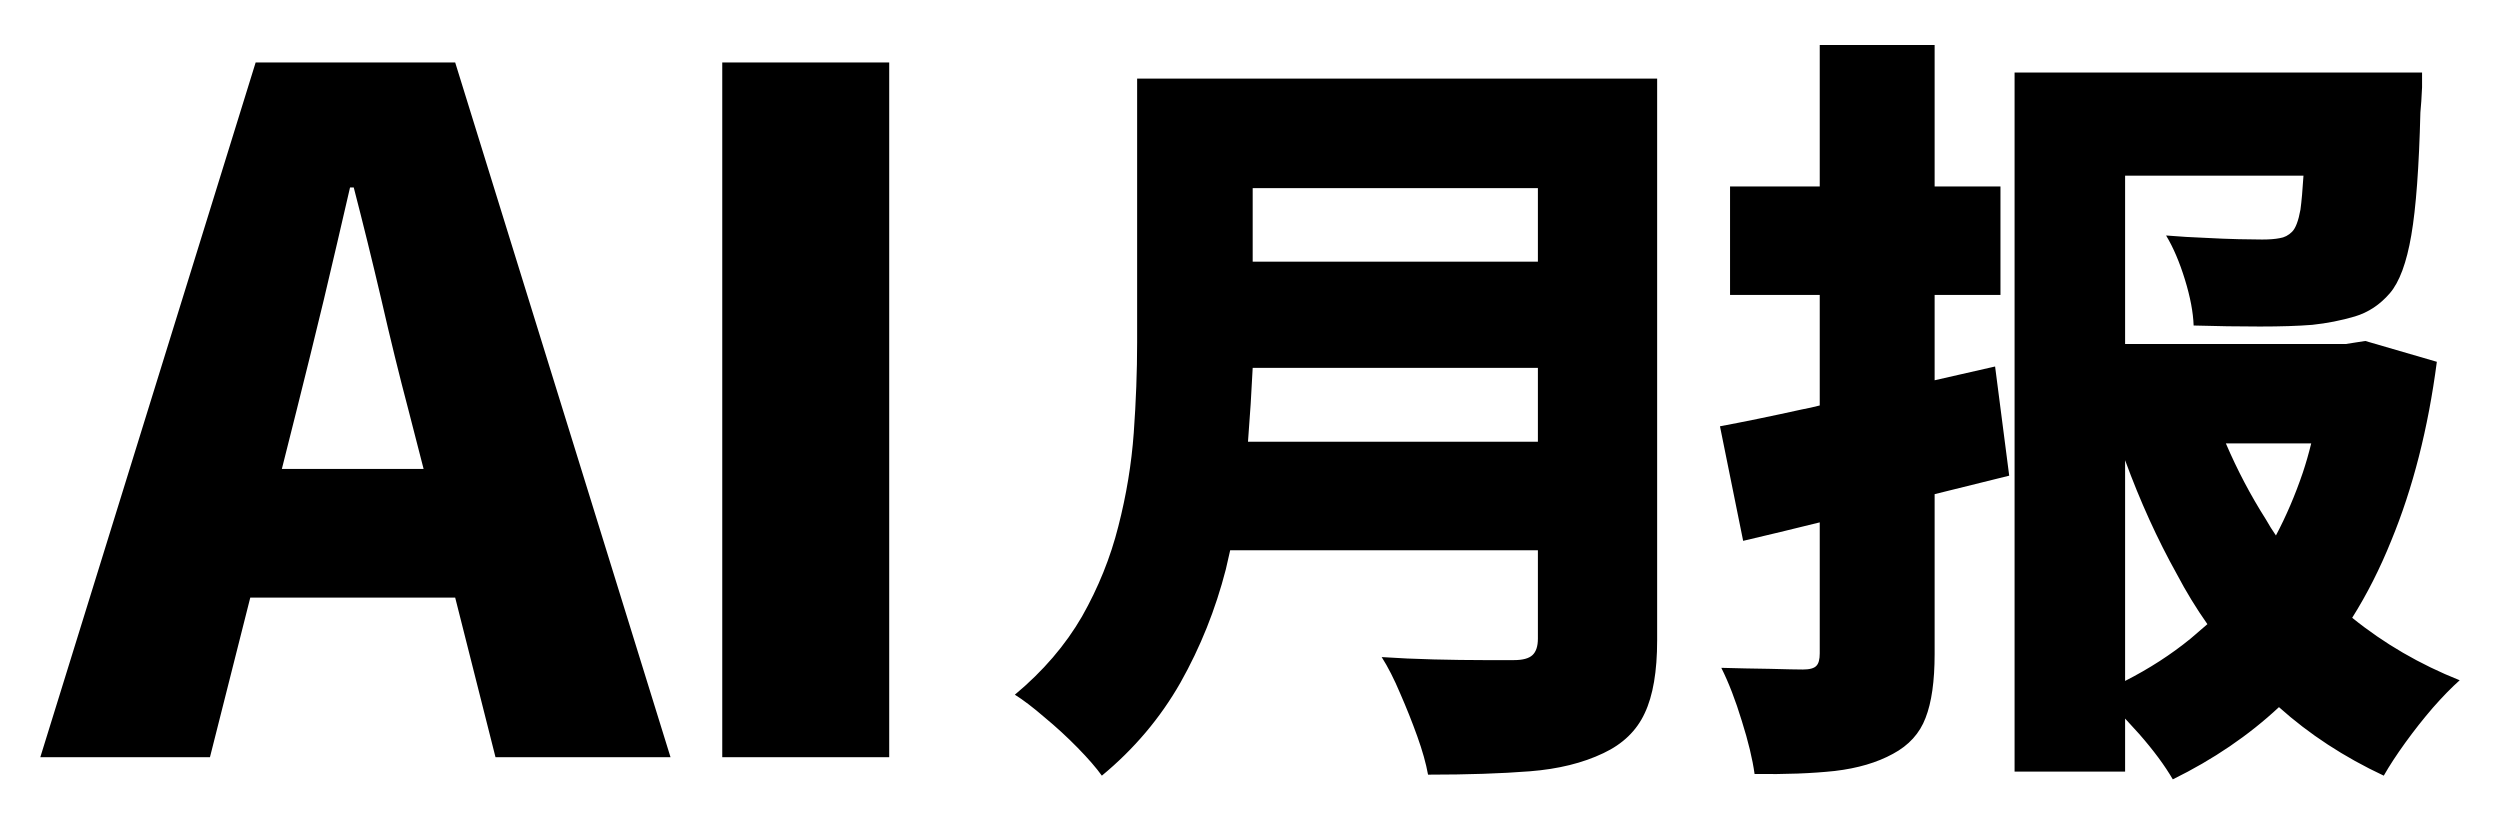
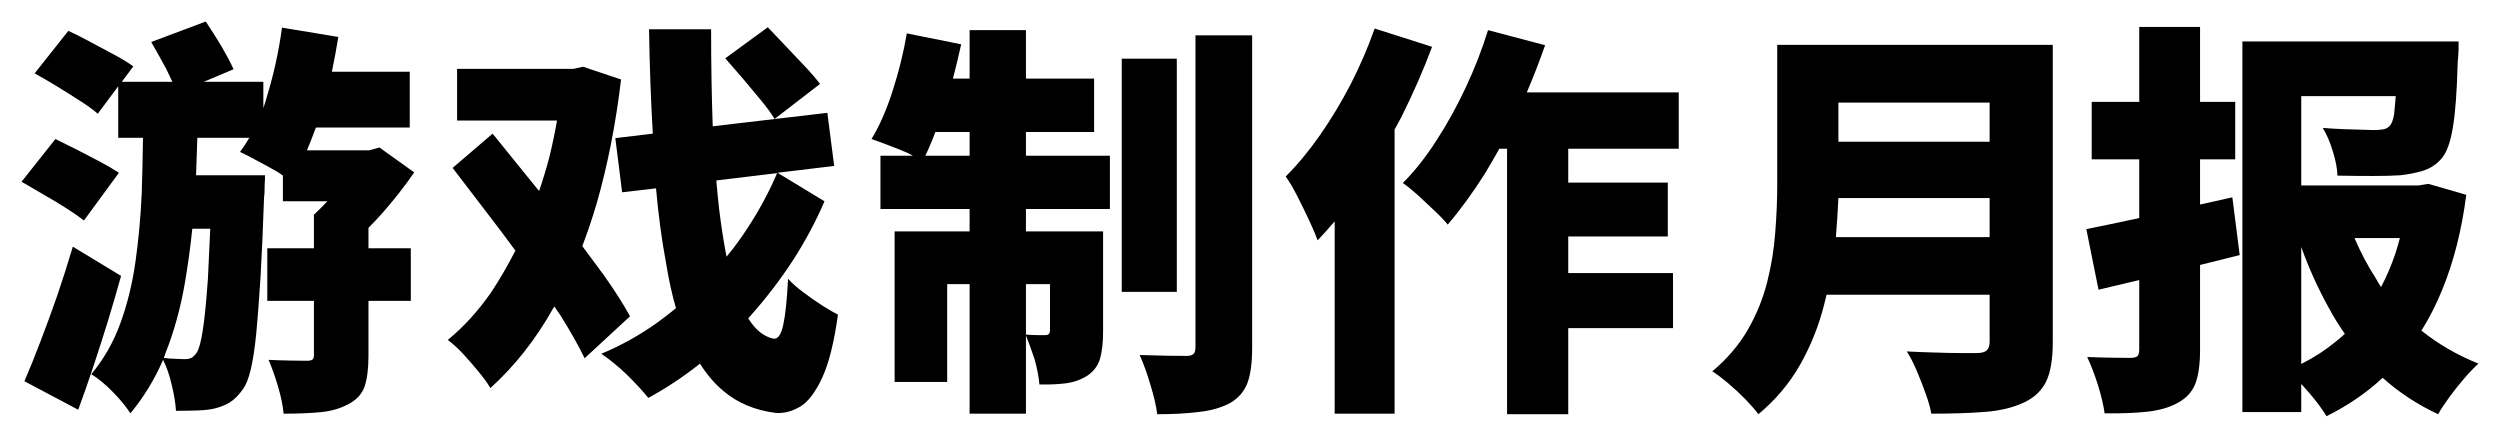
- <svg xmlns="http://www.w3.org/2000/svg" viewBox="0 -122.0 744.2 244.0">
-   <path id="accent" d="M62.5 103.4L12 103.4L76.1-103.4L135.5-103.4L199.6 103.4L147.5 103.4L135.5 55.9L74.5 55.9L62.5 103.4ZM83.9 17.6L126.1 17.6L121.6 0.1Q117.5-15.4 113.5-32.9Q109.4-50.4 105.3-66.2L105.3-66.2L104.2-66.2Q100.5-50.1 96.4-32.8Q92.2-15.4 88.3 0.1L88.3 0.1L83.9 17.6Z M264.7 103.4L215.0 103.4L215.0-103.4L264.7-103.4L264.7 103.4Z" />
-   <path id="ink" d="M338.5-20.0L338.5-98.6L493.3-98.6L493.3 68.6Q493.3 82.5 489.6 90.3Q486.0 98.1 477.3 102.2L477.3 102.2Q468.1 106.6 455.4 107.6Q442.7 108.6 425.1 108.6L425.1 108.6Q424.2 103.6 421.9 97.2Q419.6 90.8 416.8 84.4Q414.1 78.0 411.3 73.6L411.3 73.6Q418.7 74.1 426.8 74.3Q434.9 74.5 441.6 74.5L441.6 74.5L450.7 74.5Q454.6 74.5 456.2 73.0Q457.8 71.5 457.8 68.1L457.8 68.1L457.8 41.8L366.2 41.8Q365.5 44.8 364.9 47.5L364.9 47.5Q360.3 65.4 351.4 81.2Q342.4 97.0 328.0 108.9L328.0 108.9Q325.5 105.4 320.8 100.6Q316.1 95.8 310.9 91.5Q305.8 87.1 302.1 84.8L302.1 84.8Q314.7 74.3 322.1 61.5Q329.4 48.6 332.9 34.7Q336.5 20.7 337.5 6.8Q338.5-7.2 338.5-20.0L338.5-20.0ZM457.8-12.5L372.9-12.5Q372.4-1.9 371.5 9.5L371.5 9.5L457.8 9.5L457.8-12.5ZM457.8-66.0L372.9-66.0L372.9-44.1L457.8-44.1L457.8-66.0Z M599.7 107.7L599.7-100.4L721.0-100.4L721.0-96.0Q720.8-91.5 720.5-88.5L720.5-88.5Q719.9-64.2 717.8-52.0Q715.7-39.7 711.4-34.7Q707.0-29.6 701.0-27.8Q694.9-26.0 688.3-25.3L688.3-25.3Q682.1-24.8 672.7-24.8Q663.3-24.8 653.0-25.1L653.0-25.1Q652.8-31.0 650.4-38.8Q648.0-46.6 644.8-51.9L644.8-51.9Q650.9-51.4 656.4-51.2Q661.9-50.9 666.4-50.8Q670.9-50.7 673.4-50.7L673.4-50.7Q676.6-50.7 678.6-51.1Q680.7-51.4 682.3-53.0Q683.9-54.6 684.8-59.6L684.8-59.6Q685.3-63.3 685.7-69.7L685.7-69.7L632.6-69.7L632.6-19.6L698.3-19.6L704.1-20.5L725.4-14.3Q721.5 15.5 711.8 39.0L711.8 39.0Q706.8 51.4 700.2 61.9L700.2 61.9Q714.4 73.4 732.2 80.5L732.2 80.5Q728.6 83.7 724.2 88.7Q719.9 93.7 716.0 99.1Q712.1 104.5 709.6 108.9L709.6 108.9Q691.9 100.6 678.4 88.5L678.4 88.5Q664.9 101.1 646.8 110L646.8 110Q643.2 103.8 636.8 96.5L636.8 96.5Q634.7 94.2 632.6 91.9L632.6 91.9L632.6 107.7L599.7 107.7ZM518.9 39.0L512.0 4.9Q522.7 2.9 536.3-0.1L536.3-0.1Q539.0-0.6 541.7-1.3L541.7-1.3L541.7-34.2L515.0-34.2L515.0-66.5L541.7-66.5L541.7-108.6L575.9-108.6L575.9-66.5L595.5-66.5L595.5-34.2L575.9-34.2L575.9-8.8Q585.0-10.9 593.9-12.9L593.9-12.9L598.1 19.6Q587.1 22.3 575.9 25.1L575.9 25.1L575.9 72.7Q575.9 84.8 573.2 91.7Q570.6 98.6 563.5 102.4Q556.4 106.3 546.2 107.5Q536.0 108.6 522.3 108.4L522.3 108.4Q521.4 101.8 518.5 92.6Q515.7 83.4 512.4 76.8L512.4 76.8Q519.5 77.0 526.9 77.1Q534.2 77.3 536.7 77.3L536.7 77.3Q539.7 77.3 540.7 76.2Q541.7 75.2 541.7 72.5L541.7 72.5L541.7 33.5Q529.6 36.5 518.9 39.0L518.9 39.0ZM657.1 63.8L657.1 63.8Q652.1 56.7 648.0 48.9L648.0 48.9Q639.3 33.3 632.6 15.0L632.6 15.0L632.6 80.7Q643.4 75.2 652.1 68.1L652.1 68.1Q654.6 66.0 657.1 63.8ZM688.0 10.0L662.6 10.0Q667.7 21.9 674.5 32.6L674.5 32.6Q675.9 35.1 677.5 37.4L677.5 37.4Q682.1 28.7 685.5 18.7L685.5 18.7Q686.9 14.5 688.0 10.0L688.0 10.0Z" />
+ <svg xmlns="http://www.w3.org/2000/svg" viewBox="0 -122.0 1393.6 244.0">
+   <path id="accent" d="M19.3-81.1L19.3-81.1L38.1-104.8Q43.6-102.3 50.4-98.6Q57.2-95 63.7-91.5Q70.2-88.0 74.3-85L74.3-85L67.9-76.4L96.1-76.4Q94.5-79.8 92.5-83.9L92.5-83.9Q88.1-92.0 84.3-98.6L84.3-98.6L114.7-110Q119.0-103.6 123.4-96.3Q127.7-88.9 130.2-83.4L130.2-83.4L113.6-76.4L146.8-76.4L146.8-61.8Q147.9-64.8 148.8-68.2L148.8-68.2Q154.5-86.8 157.2-106.6L157.2-106.6L188.6-101.4Q187.0-91.6 185.0-82.0L185.0-82.0L228.4-82.0L228.4-50.9L176.1-50.9Q173.6-44.1 171.1-38.2L171.1-38.2L205.9-38.2L211.5-39.8L230.9-25.9Q223.1-14.5 212.7-2.7L212.7-2.7Q209.0 1.4 205.4 5L205.4 5L205.4 16.4L229.0 16.4L229.0 45.7L205.4 45.7L205.4 76.4Q205.4 86.8 203.3 93.3Q201.1 99.8 194.0 103.4L194.0 103.4Q187.2 107.0 178.4 107.8Q169.5 108.6 158.1 108.6L158.1 108.6Q157.5 102.0 155.0 93.5Q152.5 85.0 149.7 78.6L149.7 78.6Q155.9 78.9 162.3 79.0Q168.8 79.1 171.1 79.1Q173.4 79.1 174.2 78.4Q175.0 77.7 175.0 75.9L175.0 75.9L175.0 45.7L149.0 45.7L149.0 16.4L175.0 16.4L175.0-2.3Q178.6-5.7 182.5-9.8L182.5-9.8L157.7-9.8L157.7-24.1Q155.9-25.5 153.6-26.8L153.6-26.8Q148.4-29.8 143.0-32.6Q137.7-35.5 133.8-37.3L133.8-37.3Q136.5-40.9 139.0-45.2L139.0-45.2L110.0-45.2Q109.7-34.8 109.3-24.3L109.3-24.3L147.7-24.3L147.7-22.0Q147.5-19.8 147.5-16.8Q147.5-13.9 147.2-12.0L147.2-12.0Q146.3 14.1 145.2 33.0Q144.0 51.8 142.8 64.4Q141.5 77.0 139.7 84.3Q137.9 91.6 135.4 95.0L135.4 95.0Q131.8 100.0 128.1 102.3Q124.5 104.5 119.7 105.7L119.7 105.7Q115.9 106.6 110.3 106.8Q104.7 107.0 98.1 107.0L98.1 107.0Q97.7 100.5 95.6 92.0L95.6 92.0Q93.8 84.3 90.9 78.6L90.9 78.6Q83.8 95.0 72.7 108.4L72.7 108.4Q69.0 102.7 62.9 96.5Q56.8 90.2 50.9 86.6L50.9 86.6Q61.3 74.1 67.1 58.2Q72.9 42.3 75.5 24.0Q78.1 5.7 79.0-14.1L79.0-14.1Q79.5-29.5 79.7-45.2L79.7-45.2L65.9-45.2L65.9-73.9L54.5-58.6Q50.9-61.8 44.6-65.8Q38.4-69.8 31.7-73.9Q25.0-78.0 19.3-81.1ZM43.6 106.4L13.6 90.5Q17.7 81.1 22.3 69.0Q27 56.8 31.8 43.1Q36.5 29.3 40.6 15.5L40.6 15.5L67.5 31.8Q64.0 44.3 60.1 57.2Q56.1 70 52.0 82.4Q47.9 94.8 43.6 106.4L43.6 106.4ZM12-20.7L12-20.7L30.9-44.5Q36.1-42.0 42.8-38.6Q49.5-35.2 55.9-31.8Q62.2-28.4 66.3-25.7L66.3-25.7L46.8 0.9Q43.1-2.0 37-5.9Q30.9-9.8 24.2-13.6Q17.5-17.5 12-20.7ZM91.3 77.5L91.3 77.5Q94.7 78.0 97.7 78.0L97.7 78.0Q100.9 78.2 103.1 78.2L103.1 78.2Q105.2 78.2 106.7 77.5Q108.1 76.8 109.7 74.5L109.7 74.5Q111.5 71.8 113.0 62.4Q114.5 53.0 115.9 33.4L115.9 33.4Q116.5 21.8 117.2 5.5L117.2 5.5L107.2 5.5Q105.6 20.9 103.1 35.5L103.1 35.5Q99.5 56.6 92.2 75L92.2 75Q91.8 76.4 91.3 77.5Z M346.8-14.8L343.0-45L363.9-47.5Q362.3-74.5 361.8-105.7L361.8-105.7L396.4-105.7Q396.4-76.8 397.3-51.6L397.3-51.6L461.2-59.1L465.0-29.5L433.4-25.7L459.6-9.8Q452.5 6.8 442.1 23.0Q431.6 39.1 418.9 53.4L418.9 53.4Q418.0 54.5 417.1 55.5L417.1 55.5Q417.3 55.7 417.5 56.1L417.5 56.1Q423.4 65.2 431.2 66.8L431.2 66.8Q434.8 67.3 436.6 59.2Q438.4 51.1 439.3 33.4L439.3 33.4Q442.5 37.0 447.9 41.0Q453.2 45.0 458.5 48.4Q463.9 51.8 467.1 53.4L467.1 53.4Q463.9 76.6 458.3 88.6Q452.7 100.7 446.0 104.7Q439.3 108.6 432.7 108.2L432.7 108.2Q415.2 106.1 403.2 95.9L403.2 95.9Q395.9 89.8 390.2 80.7L390.2 80.7Q376.2 91.8 361.4 99.8L361.4 99.8Q356.6 93.9 349.5 86.9Q342.3 80 335.2 75.2L335.2 75.2Q351.6 68.4 366.6 57.7L366.6 57.7Q371.8 53.9 376.8 49.8L376.8 49.8Q373.4 38.0 371.2 24.1L371.2 24.1Q367.7 5.5 365.7-17.0L365.7-17.0L346.8-14.8ZM254.8-54.8L254.8-83.6L319.6-83.6L325.0-84.8L346.2-77.7Q341.8-40.5 332.5-8.2L332.5-8.2Q328.9 3.9 324.6 15.2L324.6 15.2Q330.7 23.4 336.4 31.1L336.4 31.1Q345.5 43.9 351.2 54.3L351.2 54.3L325.9 77.7Q320.7 67.0 312.3 53.6L312.3 53.6Q310.7 51.4 309.1 48.9L309.1 48.9Q308.7 49.3 308.4 49.8L308.4 49.8Q293.9 75.7 273.4 94.3L273.4 94.3Q270.9 90.2 266.7 85.1Q262.5 80 258.1 75.2Q253.7 70.5 249.6 67.5L249.6 67.5Q262.7 56.8 273.7 41.1L273.7 41.1Q280.9 30.2 287.3 17.7L287.3 17.7Q280.0 7.7 272.5-2.0L272.5-2.0Q261.8-16.1 252.3-28.4L252.3-28.4L274.6-47.5Q284.1-35.7 295.0-22.3L295.0-22.3Q297.7-18.9 300.5-15.5L300.5-15.5Q303.7-24.8 306.2-34.3L306.2-34.3Q308.7-44.5 310.5-54.8L310.5-54.8L254.8-54.8ZM404.3-89.5L404.3-89.5L428.0-106.8Q432.5-102.0 438.0-96.3Q443.4-90.5 448.7-85Q453.9-79.5 457.1-75.2L457.1-75.2L431.8-55.7Q429.1-60.2 424.2-66.1Q419.3-72.0 414.1-78.2Q408.9-84.3 404.3-89.5ZM433.2-25.5L399.3-21.4Q400.0-13.0 400.9-5.2L400.9-5.2Q402.7 9.3 405.0 21.1L405.0 21.1Q411.4 13.4 416.8 5L416.8 5Q426.6-10 433.2-25.5L433.2-25.5Z M540.5-78.2L540.5-105.2L571.9-105.2L571.9-78.2L609.9-78.2L609.9-48.4L571.9-48.4L571.9-35.2L618.7-35.2L618.7-5.5L571.9-5.5L571.9 7.0L614.9 7.0L614.9 63.0Q614.9 72.0 613.2 78.0Q611.4 83.9 606.0 87.5L606.0 87.5Q600.5 90.9 593.9 91.7Q587.4 92.5 579.4 92.3L579.4 92.3Q578.9 86.1 576.7 78.2L576.7 78.2Q574.2 70.7 571.9 65L571.9 65L571.9 108.6L540.5 108.6L540.5 36.4L528.0 36.4L528.0 90.9L498.7 90.9L498.7 7.0L540.5 7.0L540.5-5.5L490.8-5.5L490.8-35.2L508.9-35.2Q507.4-35.9 505.8-36.8L505.8-36.8Q500.5-39.1 495.1-41.1Q489.6-43.2 485.8-44.5L485.8-44.5Q492.4-55.2 497.6-71.4Q502.8-87.5 505.5-103.4L505.5-103.4L535.8-97.3Q533.7-87.7 531.2-78.2L531.2-78.2L540.5-78.2ZM666.4 71.6L666.4-102.3L698.0-102.3L698.0 71.8Q698.0 84.3 695.4 91.4Q692.8 98.4 686.0 102.5L686.0 102.5Q678.9 106.4 668.7 107.6Q658.5 108.9 645.1 108.9L645.1 108.9Q644.2 102.0 641.3 92.5Q638.5 83.0 635.3 75.9L635.3 75.9Q643.5 76.1 651.0 76.3Q658.5 76.4 661.4 76.4L661.4 76.4Q664.2 76.4 665.3 75.3Q666.4 74.3 666.4 71.6L666.4 71.6ZM625.3 40.7L625.3-89.3L656.0-89.3L656.0 40.7L625.3 40.7ZM585.3 36.4L571.9 36.4L571.9 64.5Q575.1 64.8 578.3 64.8L578.3 64.8L582.8 64.8Q585.3 64.8 585.3 62.3L585.3 62.3L585.3 36.4ZM515.8-35.2L540.5-35.2L540.5-48.4L521.4-48.4Q518.7-41.1 515.8-35.2L515.8-35.2Z M829.5-105.2L829.5-105.2L861.3-96.8Q856.7-83.6 851.1-70.5L851.1-70.5L935.8-70.5L935.8-39.1L874.2-39.1L874.2-20.2L929.7-20.2L929.7 9.8L874.2 9.8L874.2 30.2L932.6 30.2L932.6 60.9L874.2 60.9L874.2 108.9L840.1 108.9L840.1-39.1L835.8-39.1Q831.7-31.8 827.6-25L827.6-25Q817.4-8.9 807.0 3.2L807.0 3.2Q804.5 0 799.8-4.4Q795.1-8.9 790.4-13.2Q785.6-17.5 782.0-20L782.0-20Q792.0-30 800.8-43.8Q809.7-57.5 817.1-73.3Q824.5-89.1 829.5-105.2ZM766.3-106.1L766.3-106.1L798.3-95.9Q791.1-76.6 781.1-56.6L781.1-56.6Q779.2-53.2 777.4-49.8L777.4-49.8L777.4 108.6L744.0 108.6L744.0 1.4Q739.2 7.0 734.5 12.0L734.5 12.0Q733.1 8.0 729.9 1.1Q726.7-5.7 723.2-12.6Q719.7-19.5 716.7-23.6L716.7-23.6Q726.7-33.6 735.9-46.8Q745.1-60 753.0-75.2Q760.8-90.5 766.3-106.1Z" />
+   <path id="ink" d="M990.7-19.1L990.7-97.0L1144.3-97.0L1144.3 68.9Q1144.3 82.7 1140.7 90.5Q1137.0 98.2 1128.4 102.3L1128.4 102.3Q1119.3 106.6 1106.7 107.6Q1094.1 108.6 1076.6 108.6L1076.6 108.6Q1075.7 103.6 1073.4 97.3Q1071.1 90.9 1068.4 84.5Q1065.7 78.2 1062.9 73.9L1062.9 73.9Q1070.2 74.3 1078.3 74.5Q1086.3 74.8 1092.9 74.8L1092.9 74.8L1102.0 74.8Q1105.9 74.8 1107.5 73.3Q1109.1 71.8 1109.1 68.4L1109.1 68.4L1109.1 42.3L1018.2 42.3Q1017.5 45.2 1016.8 48.0L1016.8 48.0Q1012.3 65.7 1003.4 81.4Q994.5 97.0 980.2 108.9L980.2 108.9Q977.7 105.5 973.1 100.7Q968.4 95.9 963.3 91.6Q958.2 87.3 954.5 85.0L954.5 85.0Q967.0 74.5 974.3 61.8Q981.6 49.1 985.1 35.2Q988.6 21.4 989.6 7.5Q990.7-6.4 990.7-19.1L990.7-19.1ZM1109.1-11.6L1024.8-11.6Q1024.3-1.1 1023.4 10.2L1023.4 10.2L1109.1 10.2L1109.1-11.6ZM1109.1-64.8L1024.8-64.8L1024.8-43.0L1109.1-43.0L1109.1-64.8Z M1250.0 107.7L1250.0-98.9L1370.5-98.9L1370.5-94.5Q1370.3-90 1370.0-87.0L1370.0-87.0Q1369.4-63.0 1367.3-50.8Q1365.3-38.6 1361.0-33.6Q1356.6-28.6 1350.6-26.8Q1344.6-25 1338.0-24.3L1338.0-24.3Q1331.9-23.9 1322.5-23.9Q1313.2-23.9 1303.0-24.1L1303.0-24.1Q1302.8-30 1300.4-37.7Q1298.0-45.5 1294.8-50.7L1294.8-50.7Q1301.0-50.2 1306.4-50Q1311.9-49.8 1316.3-49.7Q1320.7-49.5 1323.2-49.5L1323.2-49.5Q1326.4-49.5 1328.5-49.9Q1330.5-50.2 1332.1-51.8Q1333.7-53.4 1334.6-58.4L1334.6-58.4Q1335.0-62.0 1335.5-68.4L1335.5-68.4L1282.8-68.4L1282.8-18.6L1348.0-18.6L1353.7-19.5L1374.8-13.4Q1371.0 16.1 1361.4 39.5L1361.4 39.5Q1356.4 51.8 1349.8 62.3L1349.8 62.3Q1363.9 73.6 1381.6 80.7L1381.6 80.7Q1378.0 83.9 1373.7 88.9Q1369.4 93.9 1365.5 99.2Q1361.6 104.5 1359.1 108.9L1359.1 108.9Q1341.6 100.7 1328.2 88.6L1328.2 88.6Q1314.8 101.1 1296.9 110.0L1296.9 110.0Q1293.2 103.9 1286.9 96.6L1286.9 96.6Q1284.8 94.3 1282.8 92.0L1282.8 92.0L1282.8 107.7L1250.0 107.7ZM1169.8 39.5L1163.0 5.7Q1173.7 3.6 1187.1 0.7L1187.1 0.7Q1189.8 0.2 1192.5-0.5L1192.5-0.5L1192.5-33.2L1166.0-33.2L1166.0-65.2L1192.5-65.2L1192.5-107.0L1226.4-107.0L1226.4-65.2L1246.0-65.2L1246.0-33.2L1226.4-33.2L1226.4-8.0Q1235.5-10 1244.4-12.0L1244.4-12.0L1248.5 20.2Q1237.5 23.0 1226.4 25.7L1226.4 25.7L1226.4 73.0Q1226.4 85.0 1223.8 91.8Q1221.2 98.6 1214.1 102.5Q1207.1 106.4 1197.0 107.5Q1186.9 108.6 1173.2 108.4L1173.2 108.4Q1172.3 101.8 1169.5 92.7Q1166.6 83.6 1163.5 77.0L1163.5 77.0Q1170.5 77.3 1177.8 77.4Q1185.0 77.5 1187.5 77.5L1187.5 77.5Q1190.5 77.5 1191.5 76.5Q1192.5 75.5 1192.5 72.7L1192.5 72.7L1192.5 34.1Q1180.5 37.0 1169.8 39.5L1169.8 39.5ZM1307.1 64.1L1307.1 64.1Q1302.1 57.0 1298.0 49.3L1298.0 49.3Q1289.4 33.9 1282.8 15.7L1282.8 15.7L1282.8 80.9Q1293.5 75.5 1302.1 68.4L1302.1 68.4Q1304.6 66.4 1307.1 64.1ZM1337.8 10.7L1312.5 10.7Q1317.5 22.5 1324.4 33.2L1324.4 33.2Q1325.7 35.7 1327.3 38.0L1327.3 38.0Q1331.9 29.3 1335.3 19.3L1335.3 19.3Q1336.6 15.2 1337.8 10.7L1337.8 10.7Z" />
</svg>
